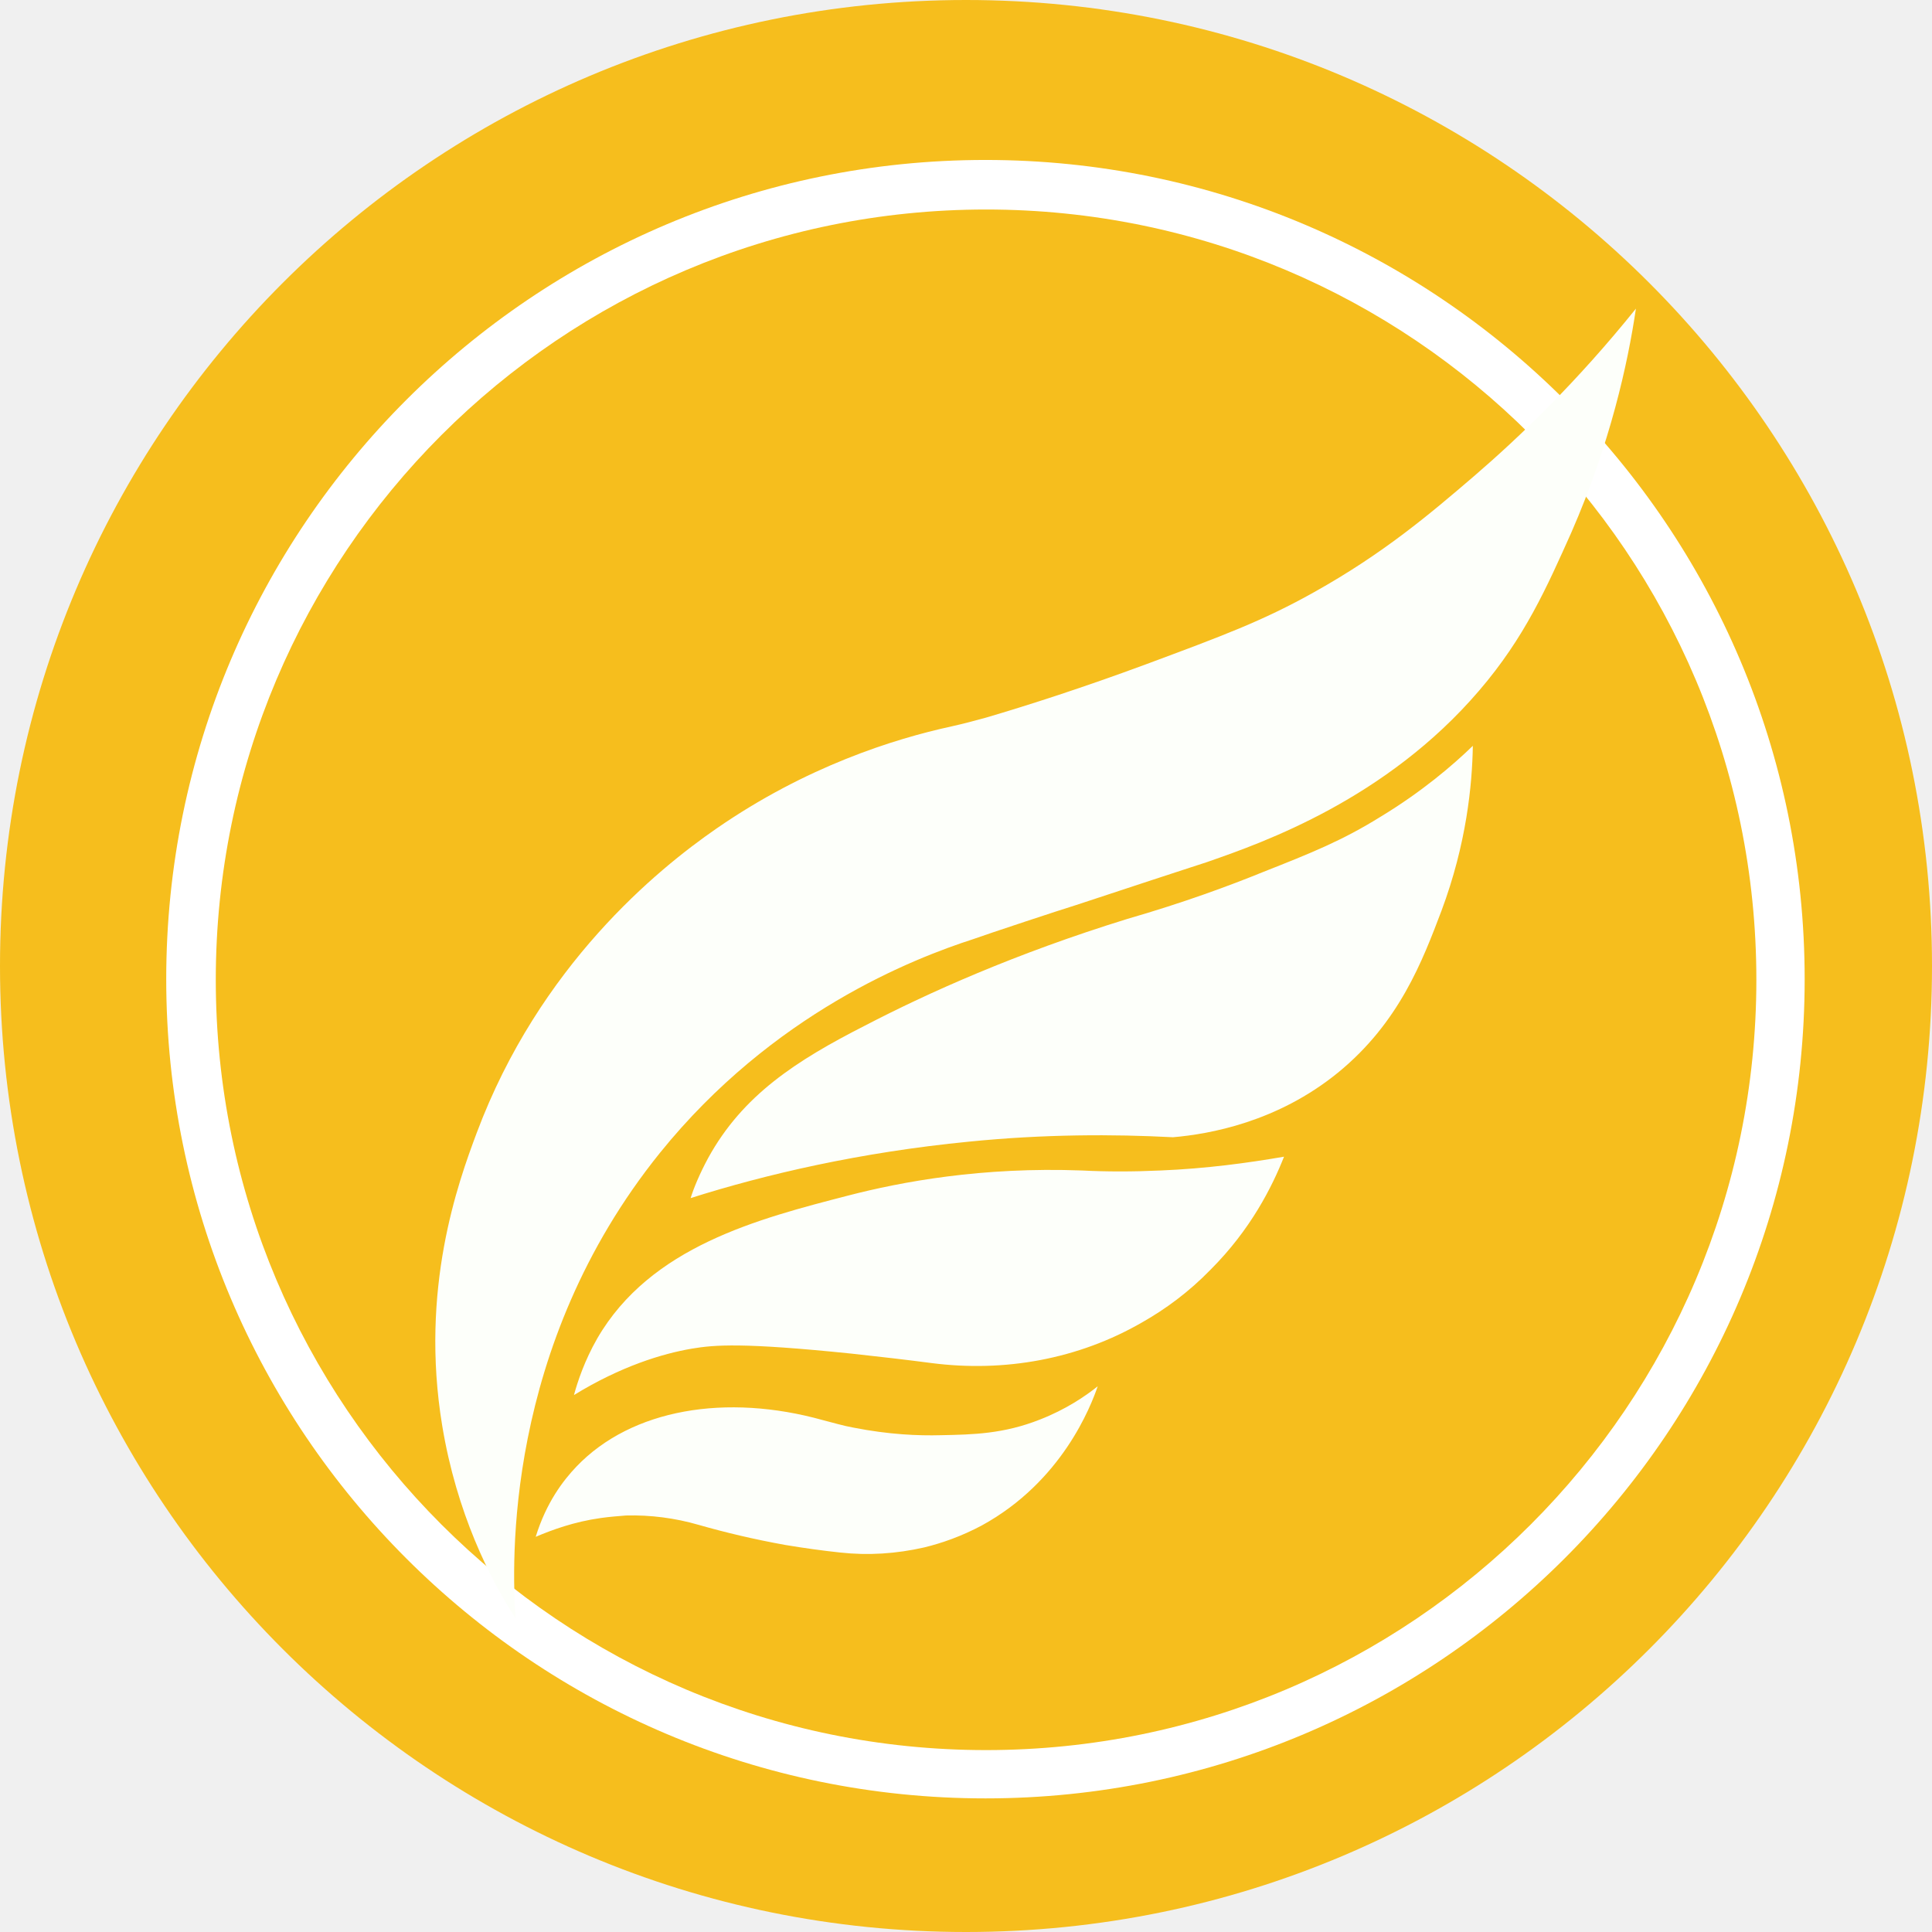
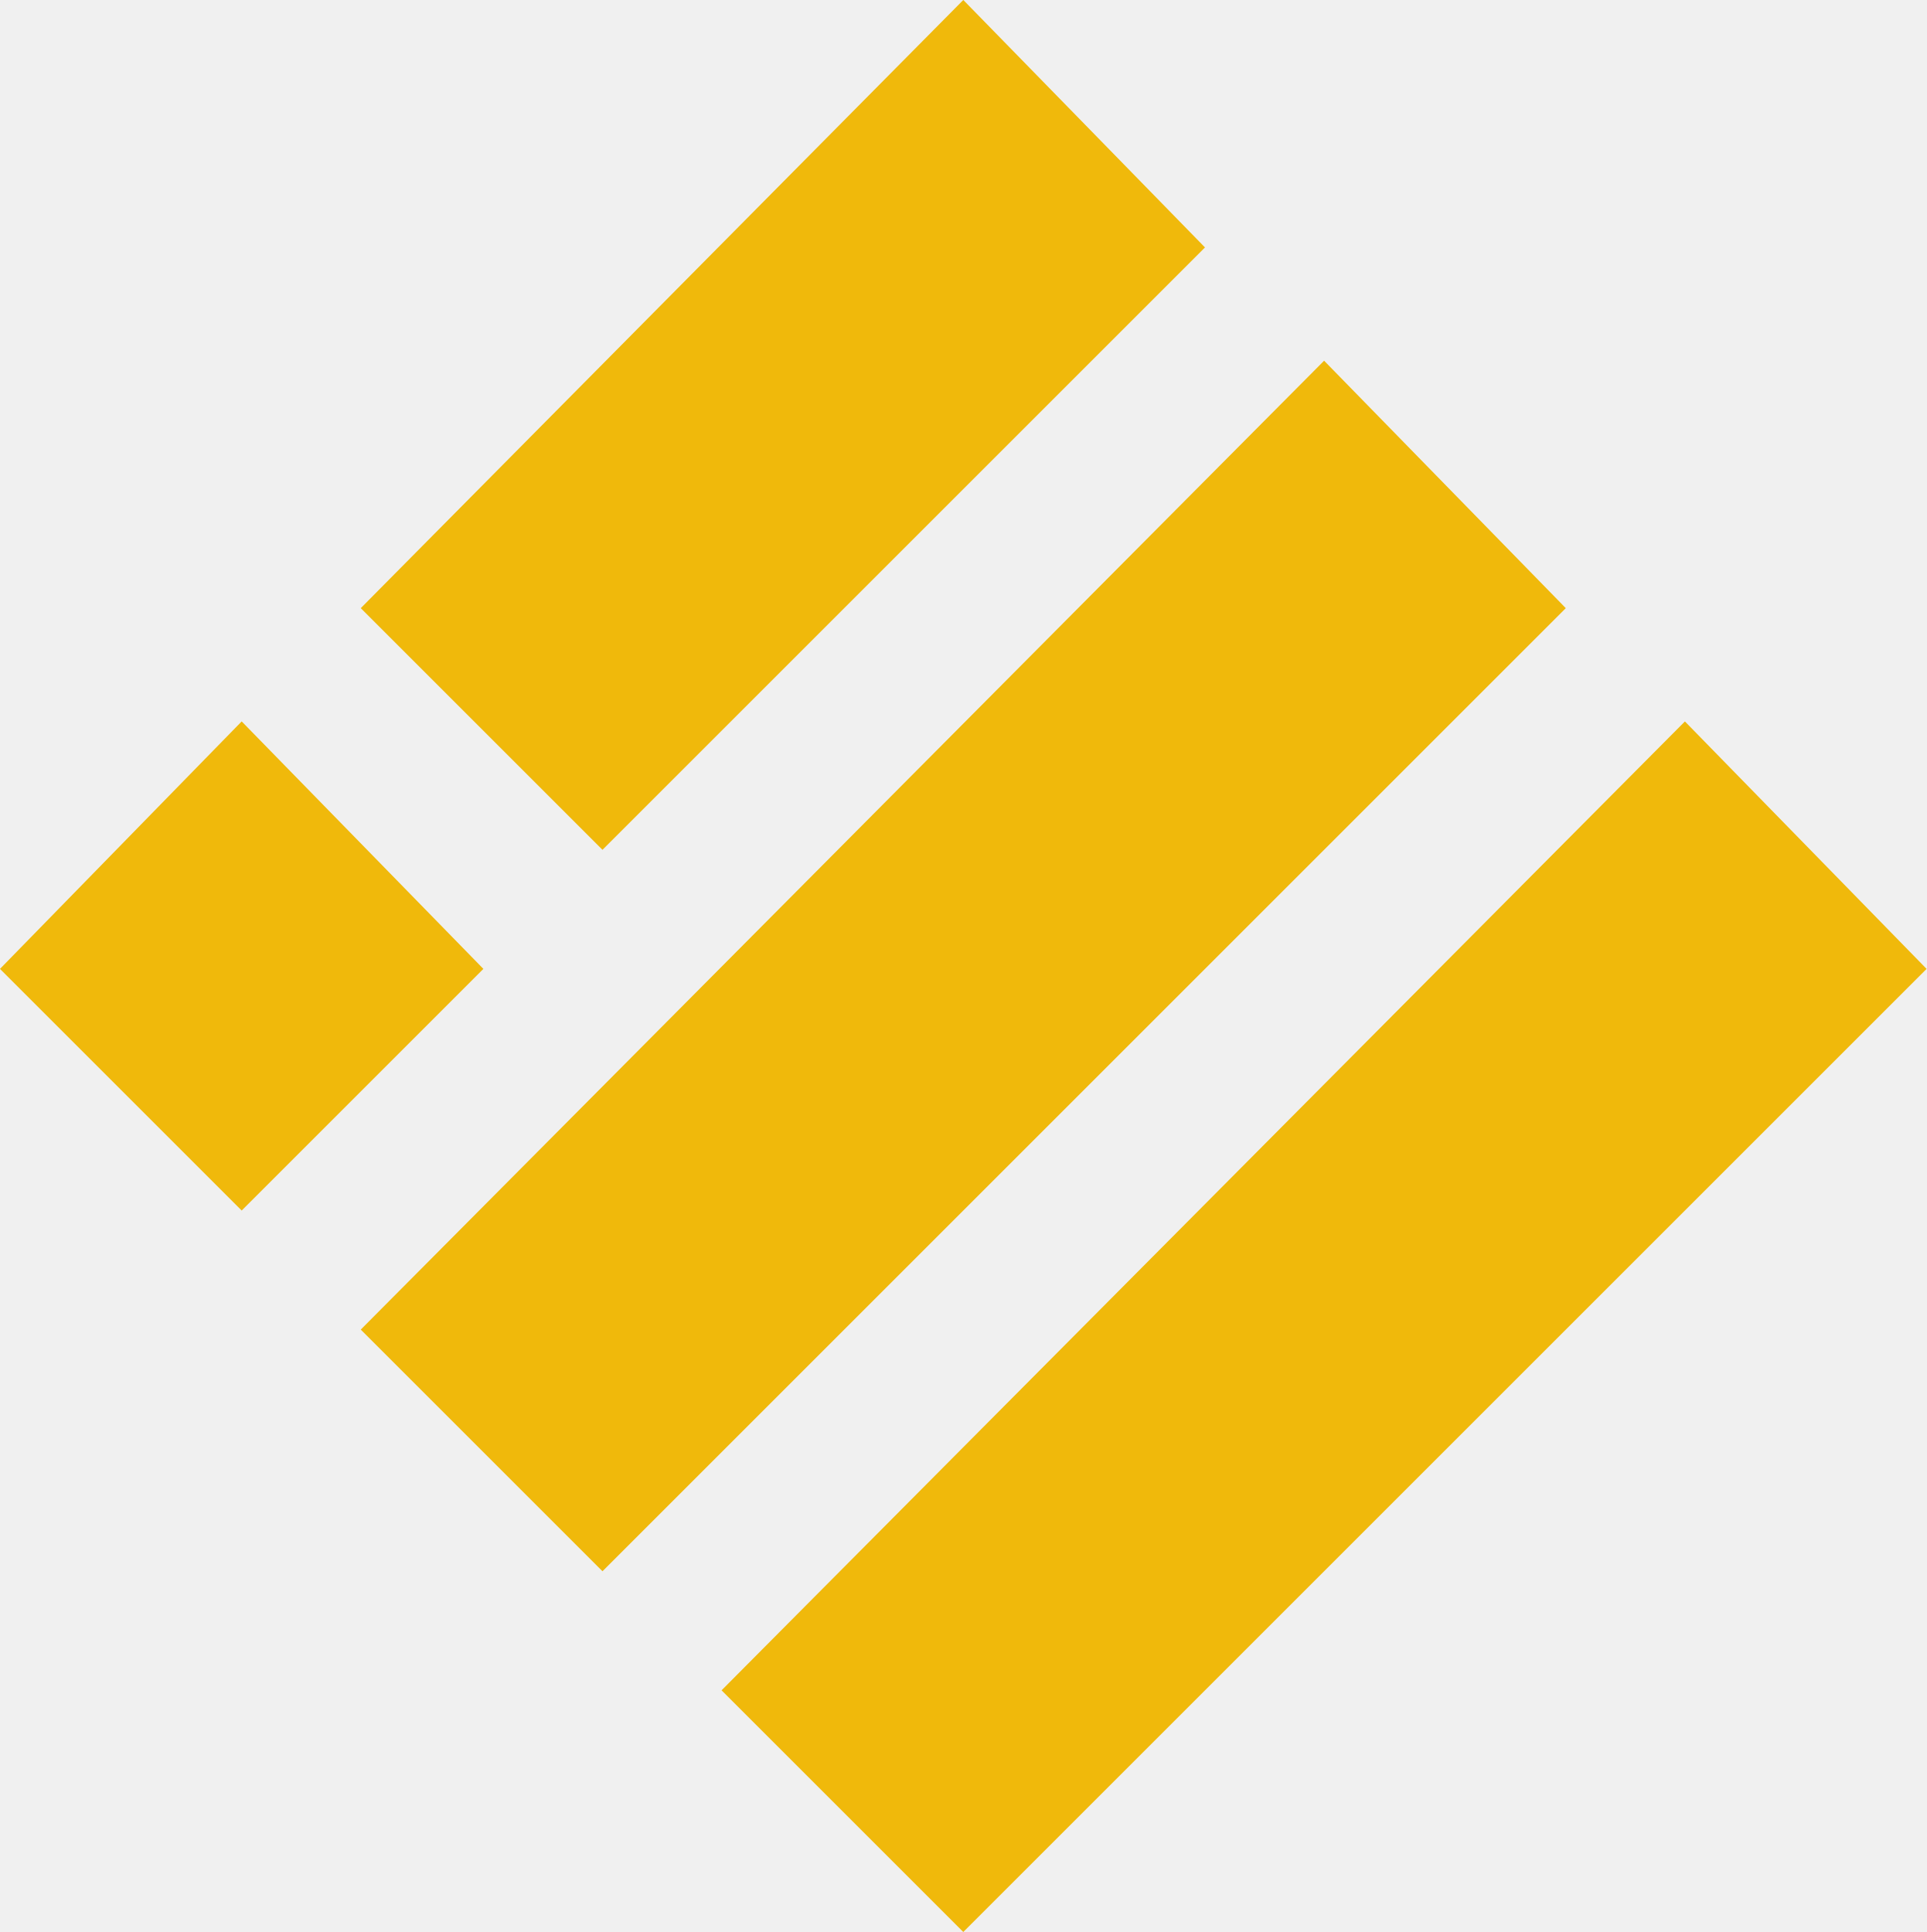
- <svg xmlns="http://www.w3.org/2000/svg" enable-background="new 0 0 308 308" viewBox="0 0 308 308">
-   <ellipse cx="154.5" cy="154.3" fill="#fff" rx="151.2" ry="140.7" />
-   <path d="m154 0c-85.1 0-154 68.9-154 154s68.9 154 154 154 154-68.9 154-154-68.9-154-154-154zm3.1 286.7c-72.1 0-130.6-58.5-130.6-130.6s58.5-130.6 130.6-130.6 130.6 58.5 130.6 130.6-58.5 130.6-130.6 130.6z" fill="#f6be1d" />
-   <circle cx="157.2" cy="156.2" fill="#f6be1d" r="122.8" />
-   <path d="m70.5 227.3c-3.6-21.8 2.5-38.7 5.5-46.7 10-26.7 28.8-42 38.2-48.5 14.3-9.9 28.3-14.3 37.5-16.3 1.8-.4 3.7-.9 5.5-1.4 6.8-2 15.5-4.8 25.5-8.5 12.1-4.5 18.6-6.9 26.8-11.5 11.1-6.2 18.5-12.5 25.5-18.5 7.2-6.2 16.4-15 25.8-26.7-1.3 8.8-4.1 21.5-10.3 35.7-3.9 8.7-7.4 16.7-14.7 25.2-14.8 17.3-34.4 24.2-43 27.2-.5.2-.1 0-21.3 7-2.6.8-13.8 4.5-16.3 5.4-9.6 3.1-32 11.8-50 34.1-24.9 30.9-23.6 65.6-23 74.2-4.1-6.3-9.4-16.8-11.7-30.7zm84-45.3c12-1.2 23-1.2 32.5-.7 5.8-.5 16.6-2.4 26.3-10.3 9.8-8 13.5-17.9 16.5-25.8 4-10.7 4.9-20.1 5-26.3-3.2 3.1-8.1 7.3-14.7 11.3-6.1 3.8-11.1 5.8-18.7 8.8-5.4 2.2-12.7 4.9-21.7 7.5-17.8 5.5-31.8 11.8-41.8 17-11 5.6-19.5 11.1-25 21.1-1.4 2.6-2.3 4.8-2.8 6.4 12-3.8 27-7.3 44.4-9zm-44.2 33c3.6-.6 8-1 25.5.8 4.6.5 8.9 1 12.7 1.5 11.6 1.5 23.4-.6 33.6-6.5 3.7-2.1 7.4-4.8 10.9-8.4 6.4-6.4 9.8-13.2 11.7-18-5.8 1-12.4 1.9-19.7 2.2-4.4.2-8.6.2-12.5 0-16-.6-28.8 1.8-37.3 4-14.3 3.7-31.5 8.1-40 22.8-2 3.5-3.1 6.8-3.7 9 7.5-4.6 14.1-6.6 18.8-7.4zm-14.5 27c1.4-.2 2.8-.3 4-.4 3.9-.1 7.8.4 11.6 1.5 4.2 1.2 8.8 2.3 13.8 3.2 3 .5 5.9.9 8.7 1.2 4.5.5 9 .2 13.4-.8 2.9-.7 6-1.8 9.2-3.5 12.8-7 17.4-19 18.5-22.2-2 1.6-5.1 3.7-9.2 5.3-5.8 2.3-10.7 2.4-15.8 2.5-3.6.1-8.3-.1-13.9-1.2-1.7-.3-3.3-.8-4.9-1.2-15.4-4.3-30.5-1.8-39.3 7.4-2.1 2.2-4.8 5.7-6.5 11.2 2.6-1.1 6.1-2.4 10.4-3z" fill="#fdfffa" />
+ <svg xmlns="http://www.w3.org/2000/svg" viewBox="0 0 336.41 337.42">
+   <defs>
+     <style>.cls-1{fill:#f0b90b;stroke:#f0b90b;}</style>
+   </defs>
+   <g id="Layer_2" data-name="Layer 2">
+     <g id="Layer_1-2" data-name="Layer 1">
+       <path class="cls-1" d="M168.2.71l41.5,42.5L105.2,147.71l-41.5-41.5Z" />
+       <path class="cls-1" d="M231.2,63.71l41.5,42.5L105.2,273.71l-41.5-41.5Z" />
+       <path class="cls-1" d="M42.2,126.71l41.5,42.5-41.5,41.5L.7,169.21Z" />
+       <path class="cls-1" d="M294.2,126.71l41.5,42.5L168.2,336.71l-41.5-41.5Z" />
+     </g>
+   </g>
</svg>
